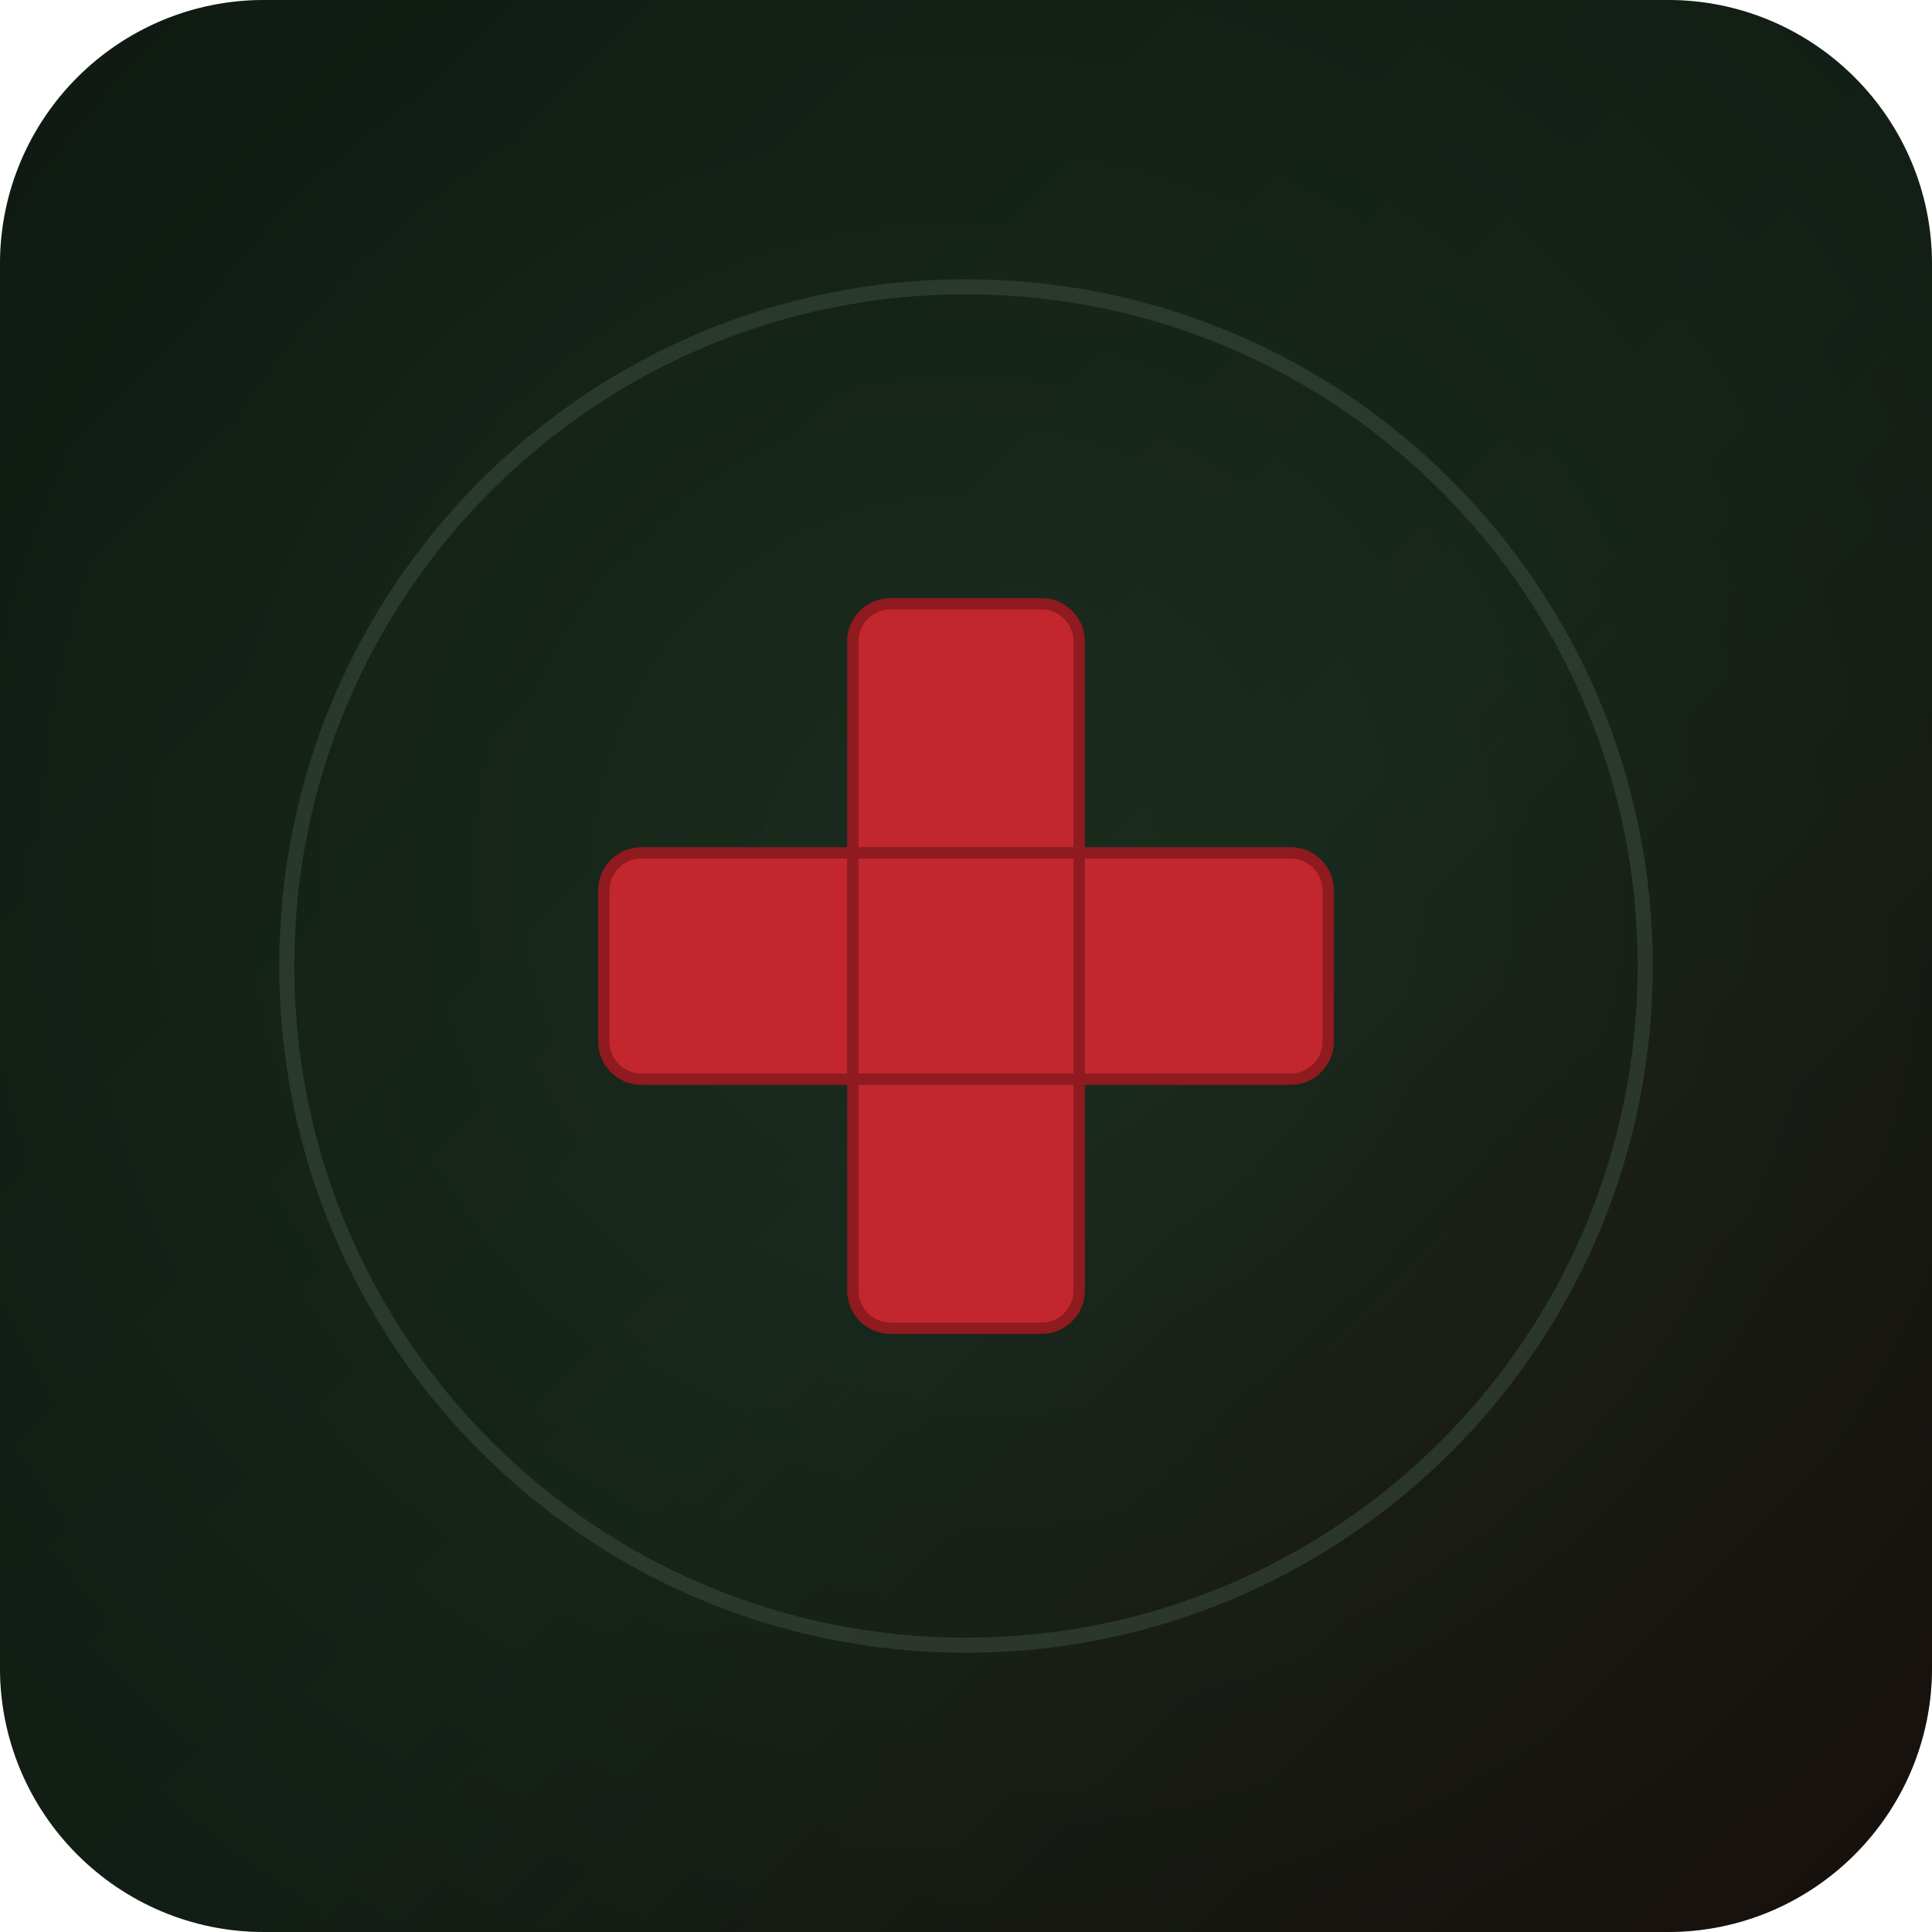
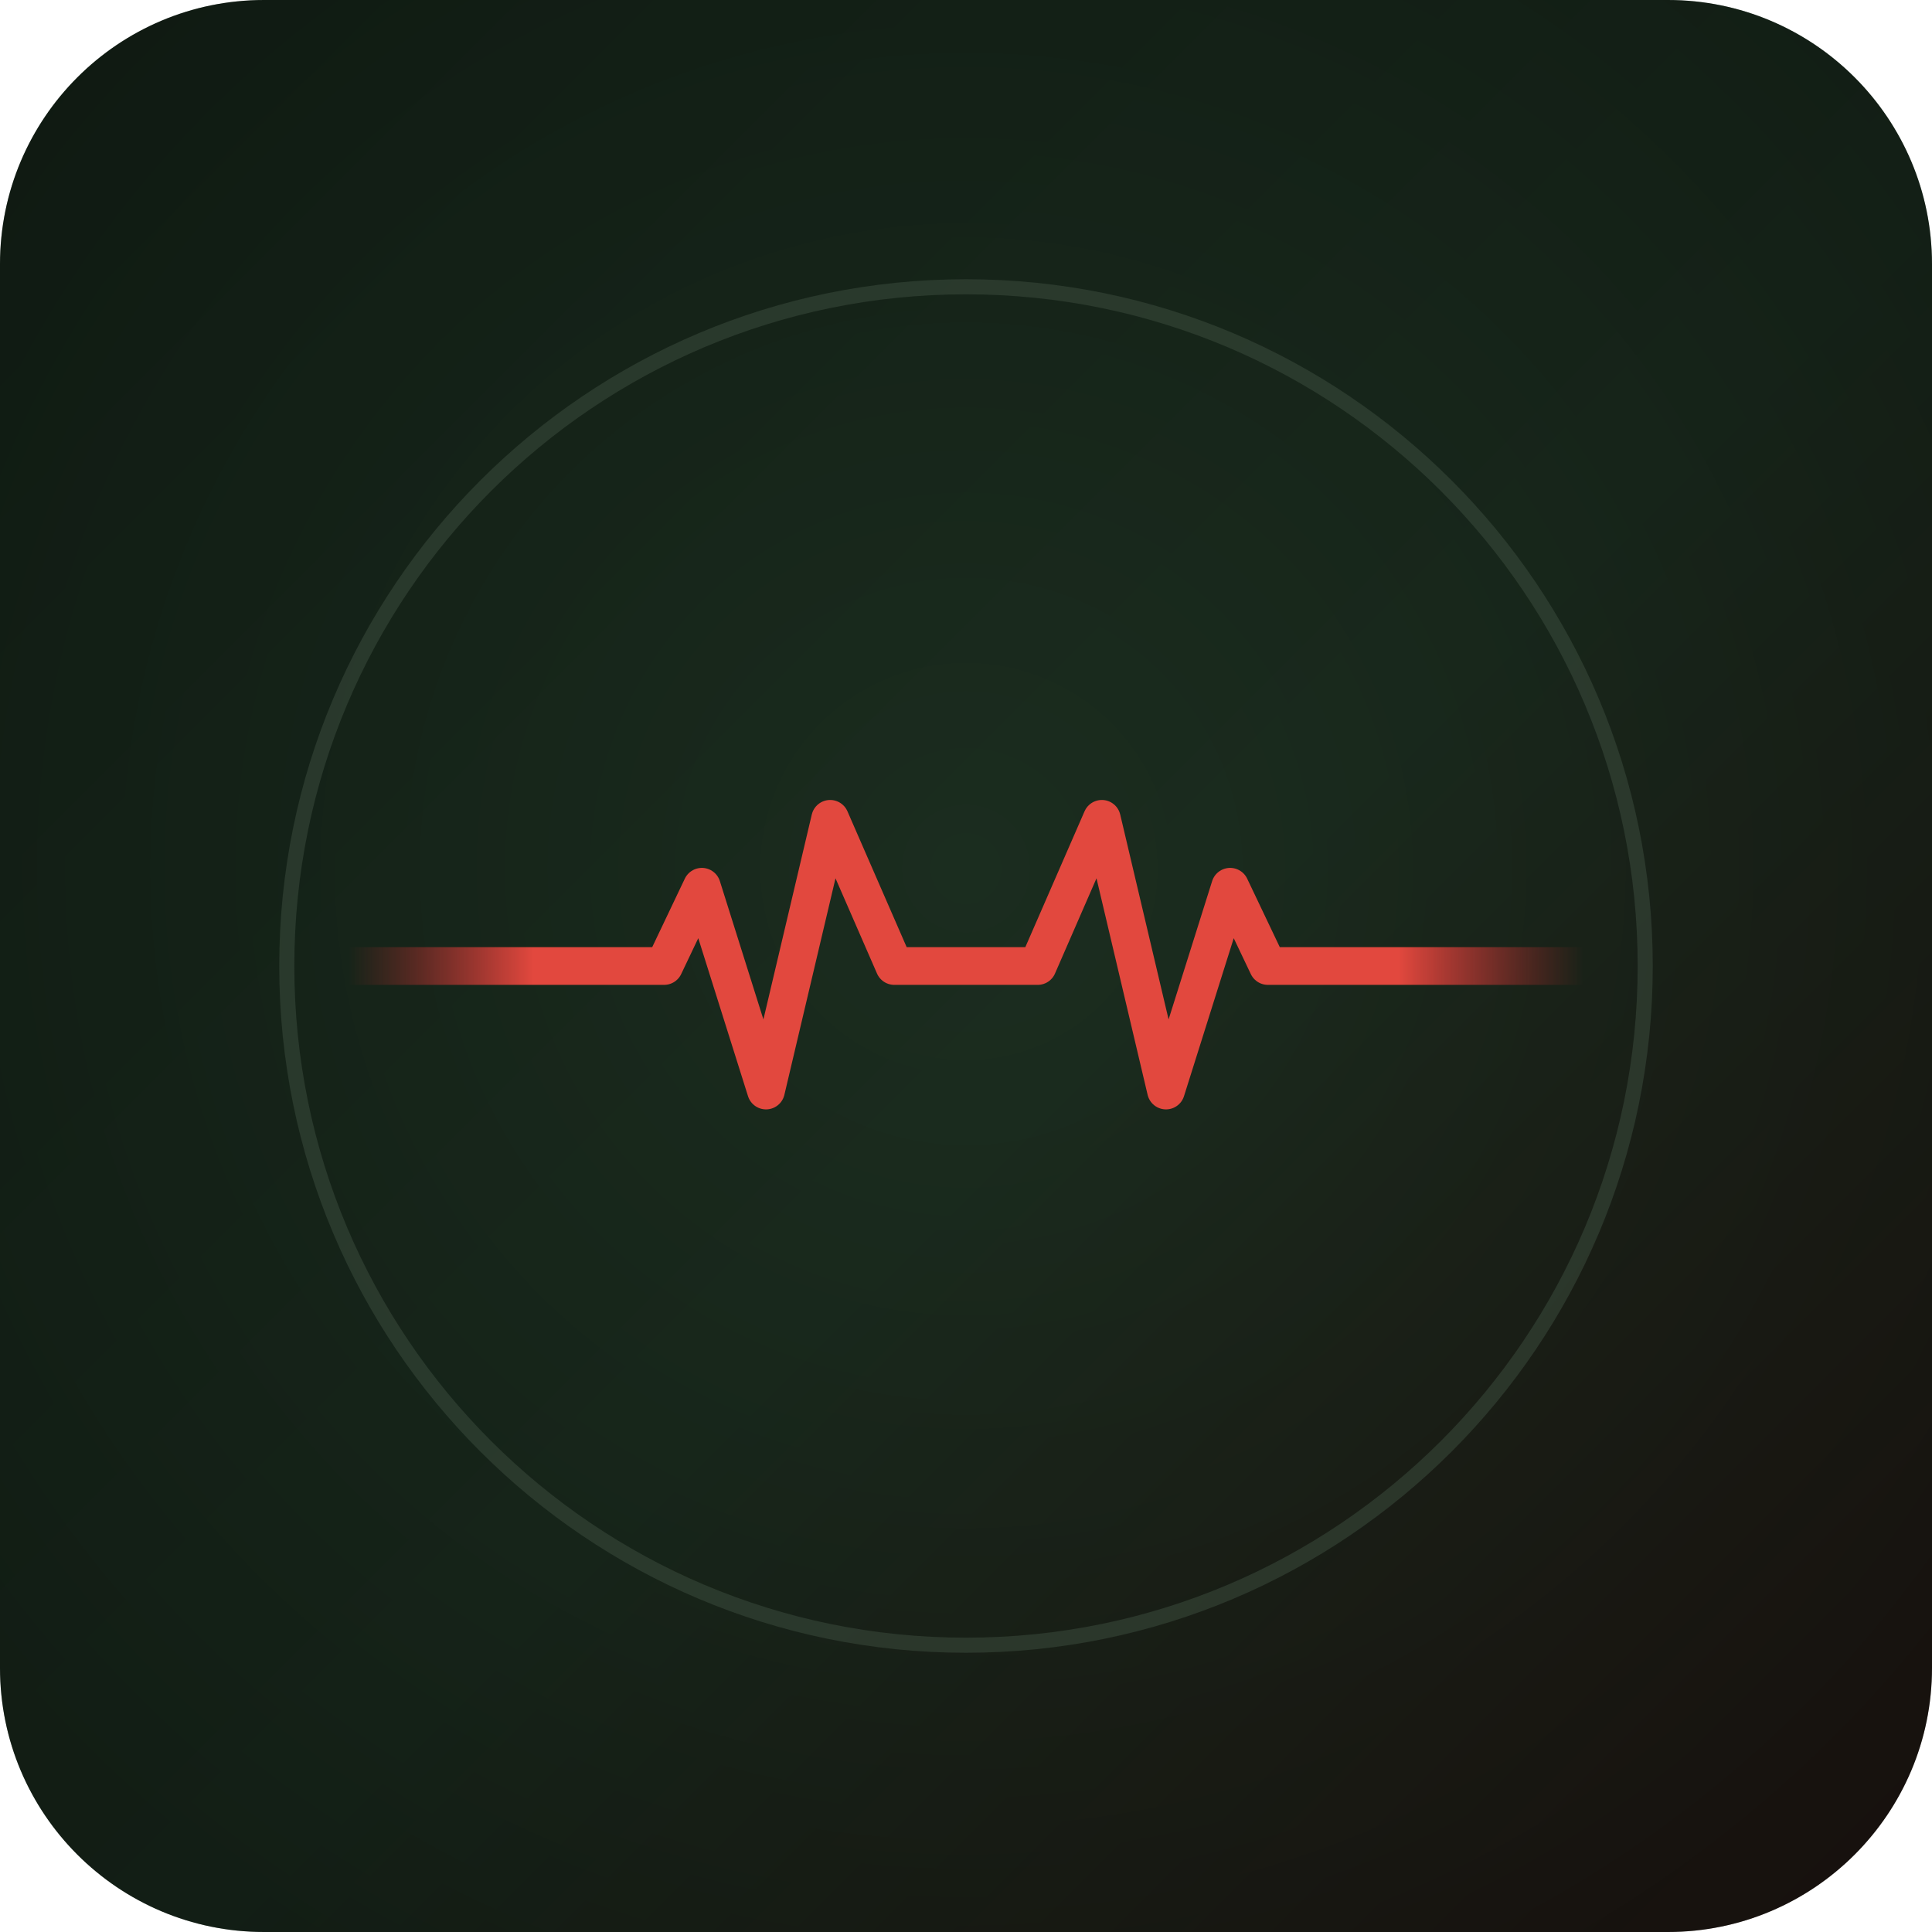
<svg xmlns="http://www.w3.org/2000/svg" viewBox="0 0 512 512" width="512" height="512">
  <defs>
    <linearGradient id="bg" x1="0" y1="0" x2="1" y2="1">
      <stop offset="0%" stop-color="#16261a" />
      <stop offset="55%" stop-color="#1c2e20" />
      <stop offset="100%" stop-color="#241814" />
+     </linearGradient>
+     <linearGradient id="ecg-fade" x1="0" y1="0" x2="1" y2="0">
+       <stop offset="0%" stop-color="#c1272d" stop-opacity="0" />
+       <stop offset="15%" stop-color="#e2483e" stop-opacity="1" />
+       <stop offset="85%" stop-color="#e2483e" stop-opacity="1" />
+       <stop offset="100%" stop-color="#c1272d" stop-opacity="0" />
    </linearGradient>
    <radialGradient id="vignette" cx="50%" cy="45%" r="65%">
      <stop offset="0%" stop-color="#000000" stop-opacity="0" />
      <stop offset="100%" stop-color="#000000" stop-opacity="0.35" />
    </radialGradient>
  </defs>
  <rect width="512" height="512" rx="70" fill="url(#bg)" />
  <rect width="512" height="512" rx="70" fill="url(#vignette)" />
  <circle cx="256" cy="256" r="180" fill="none" stroke="#3a4a3c" stroke-width="4" opacity="0.55" />
-   <g transform="translate(256,256)">
-     <rect x="-96" y="-30" width="192" height="60" fill="#c1272d" rx="10" />
-     <rect x="-30" y="-96" width="60" height="192" fill="#c1272d" rx="10" />
-     <rect x="-96" y="-30" width="192" height="60" fill="none" stroke="#8f1a1f" stroke-width="3" rx="10" />
-     <rect x="-30" y="-96" width="60" height="192" fill="none" stroke="#8f1a1f" stroke-width="3" rx="10" />
-   </g>
+   <path d="M93,256 L165,256 L176,256 L186,235 L203,289 L220,217 L237,256 L256,256            L275,256 L292,217 L309,289 L326,235 L336,256 L347,256 L419,256" fill="none" stroke="url(#ecg-fade)" stroke-width="10" stroke-linejoin="round" stroke-linecap="round" />
</svg>
